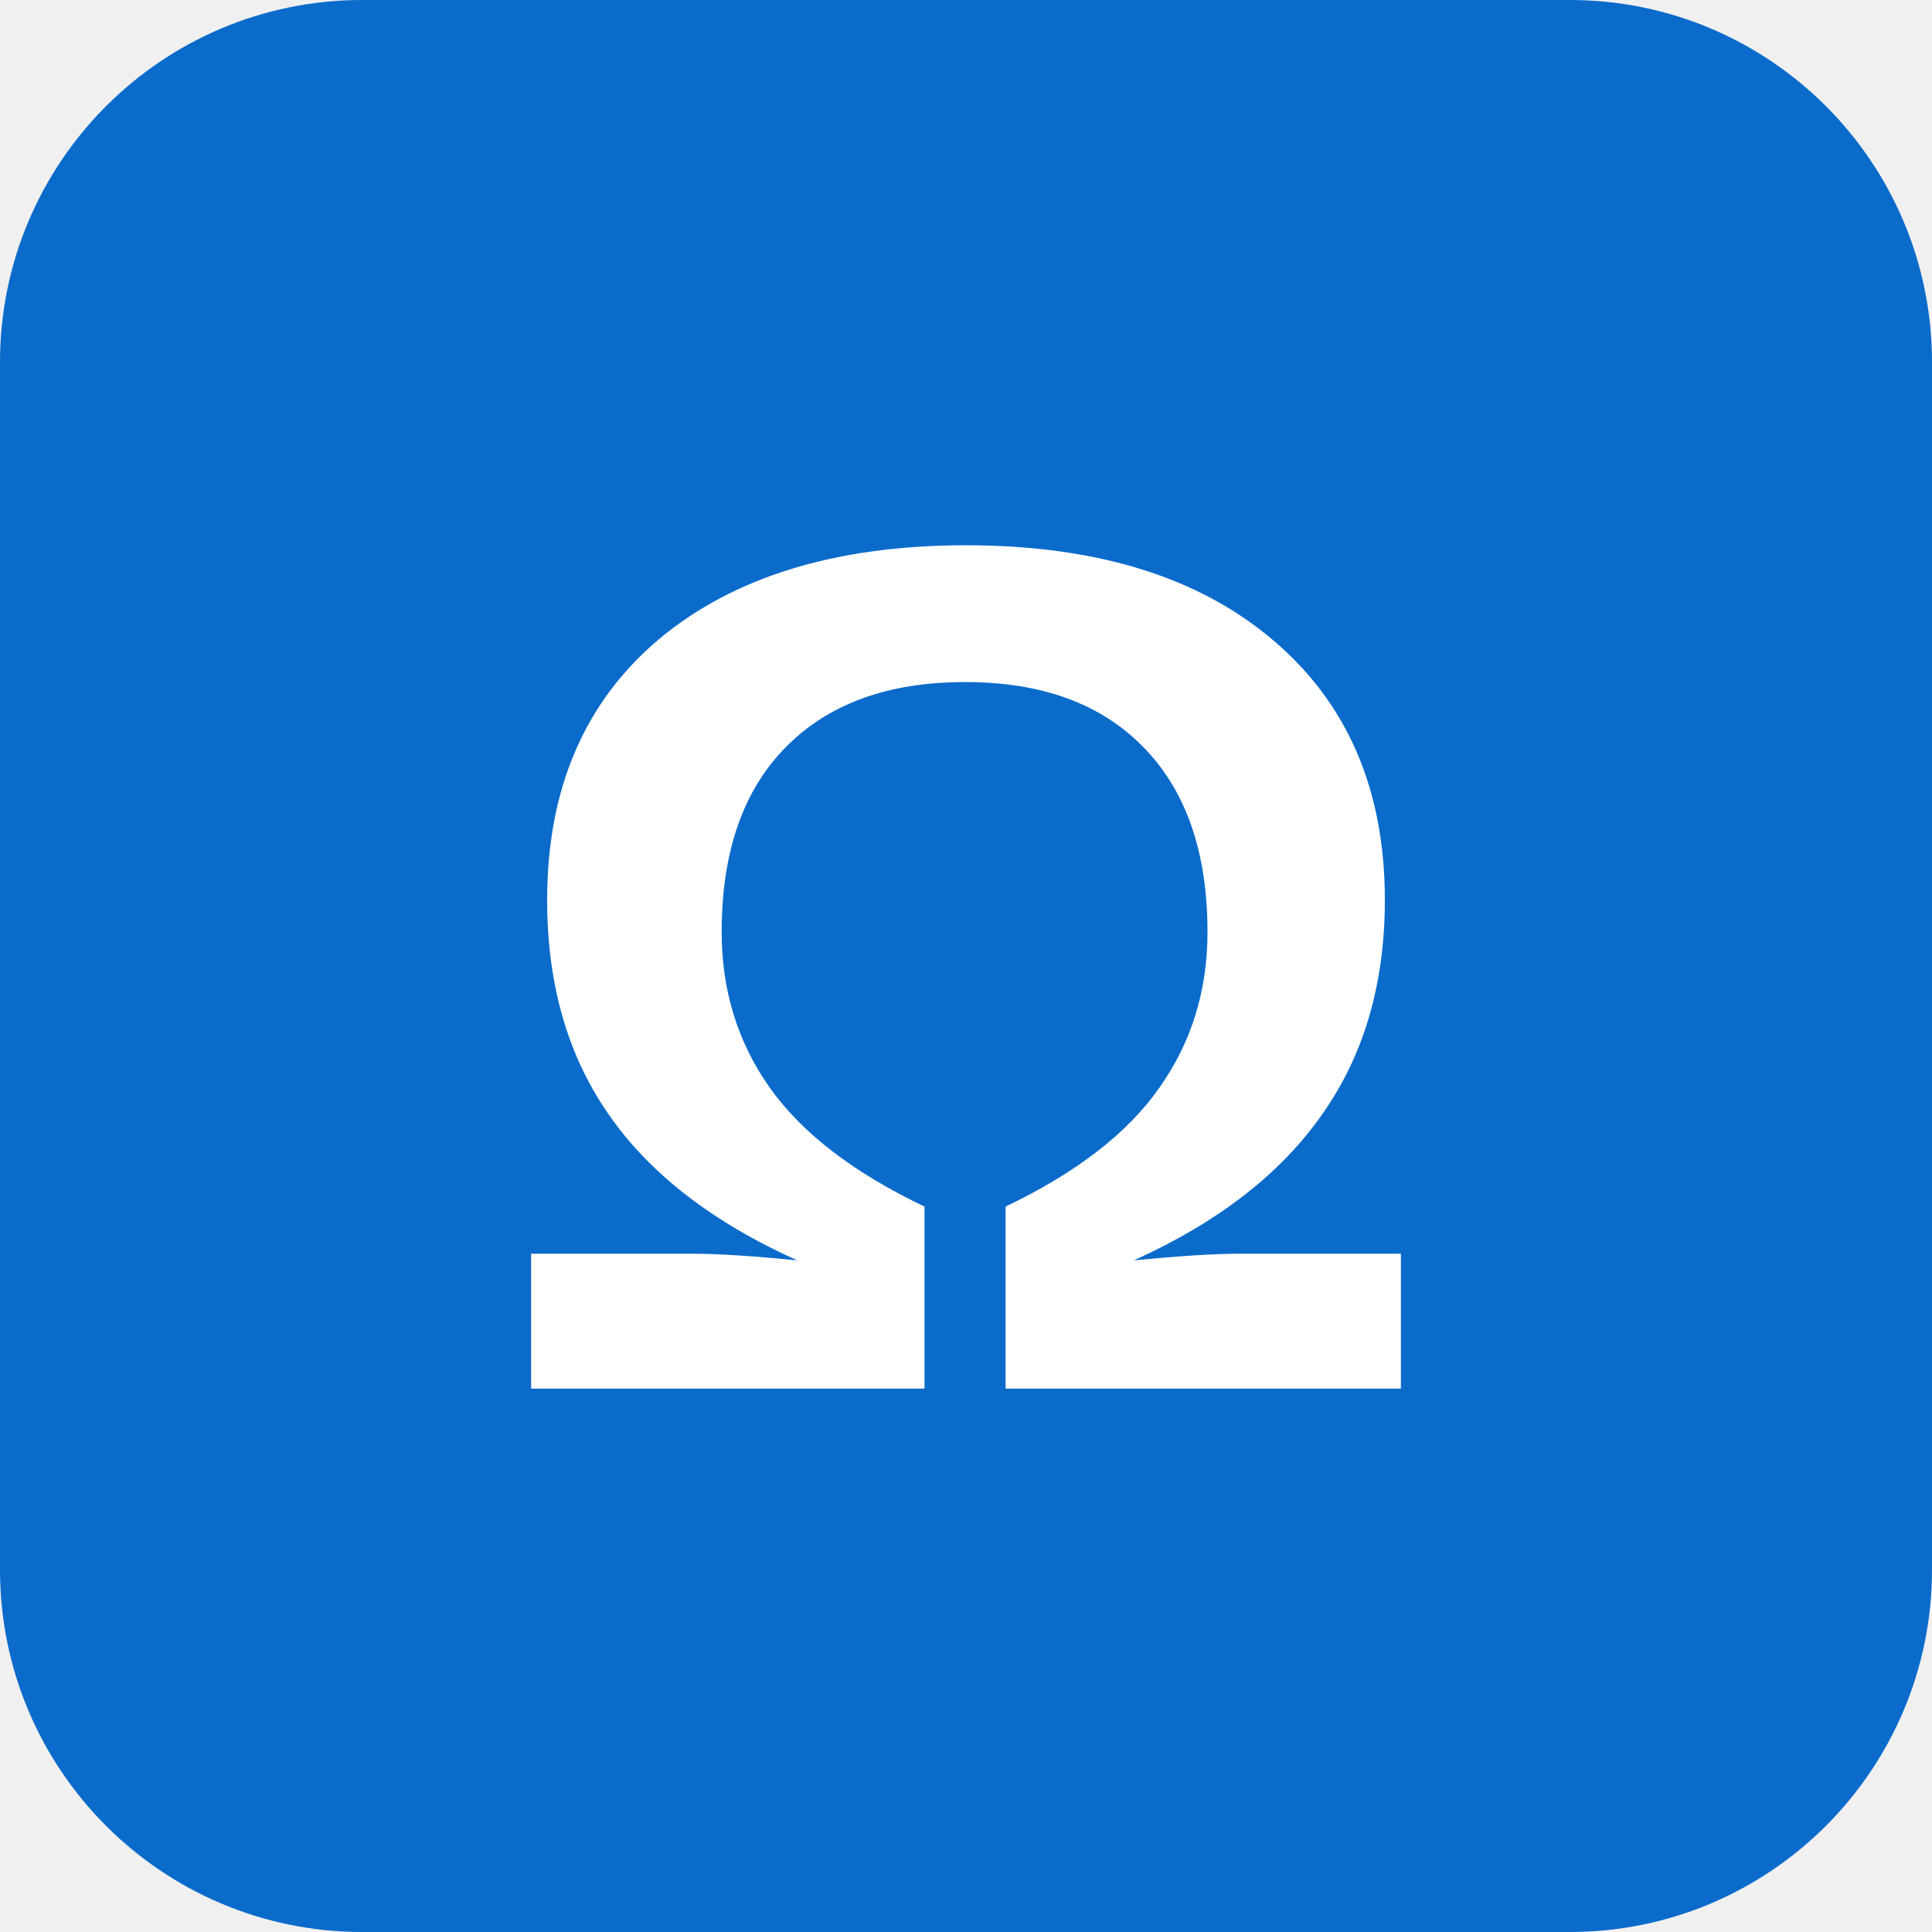
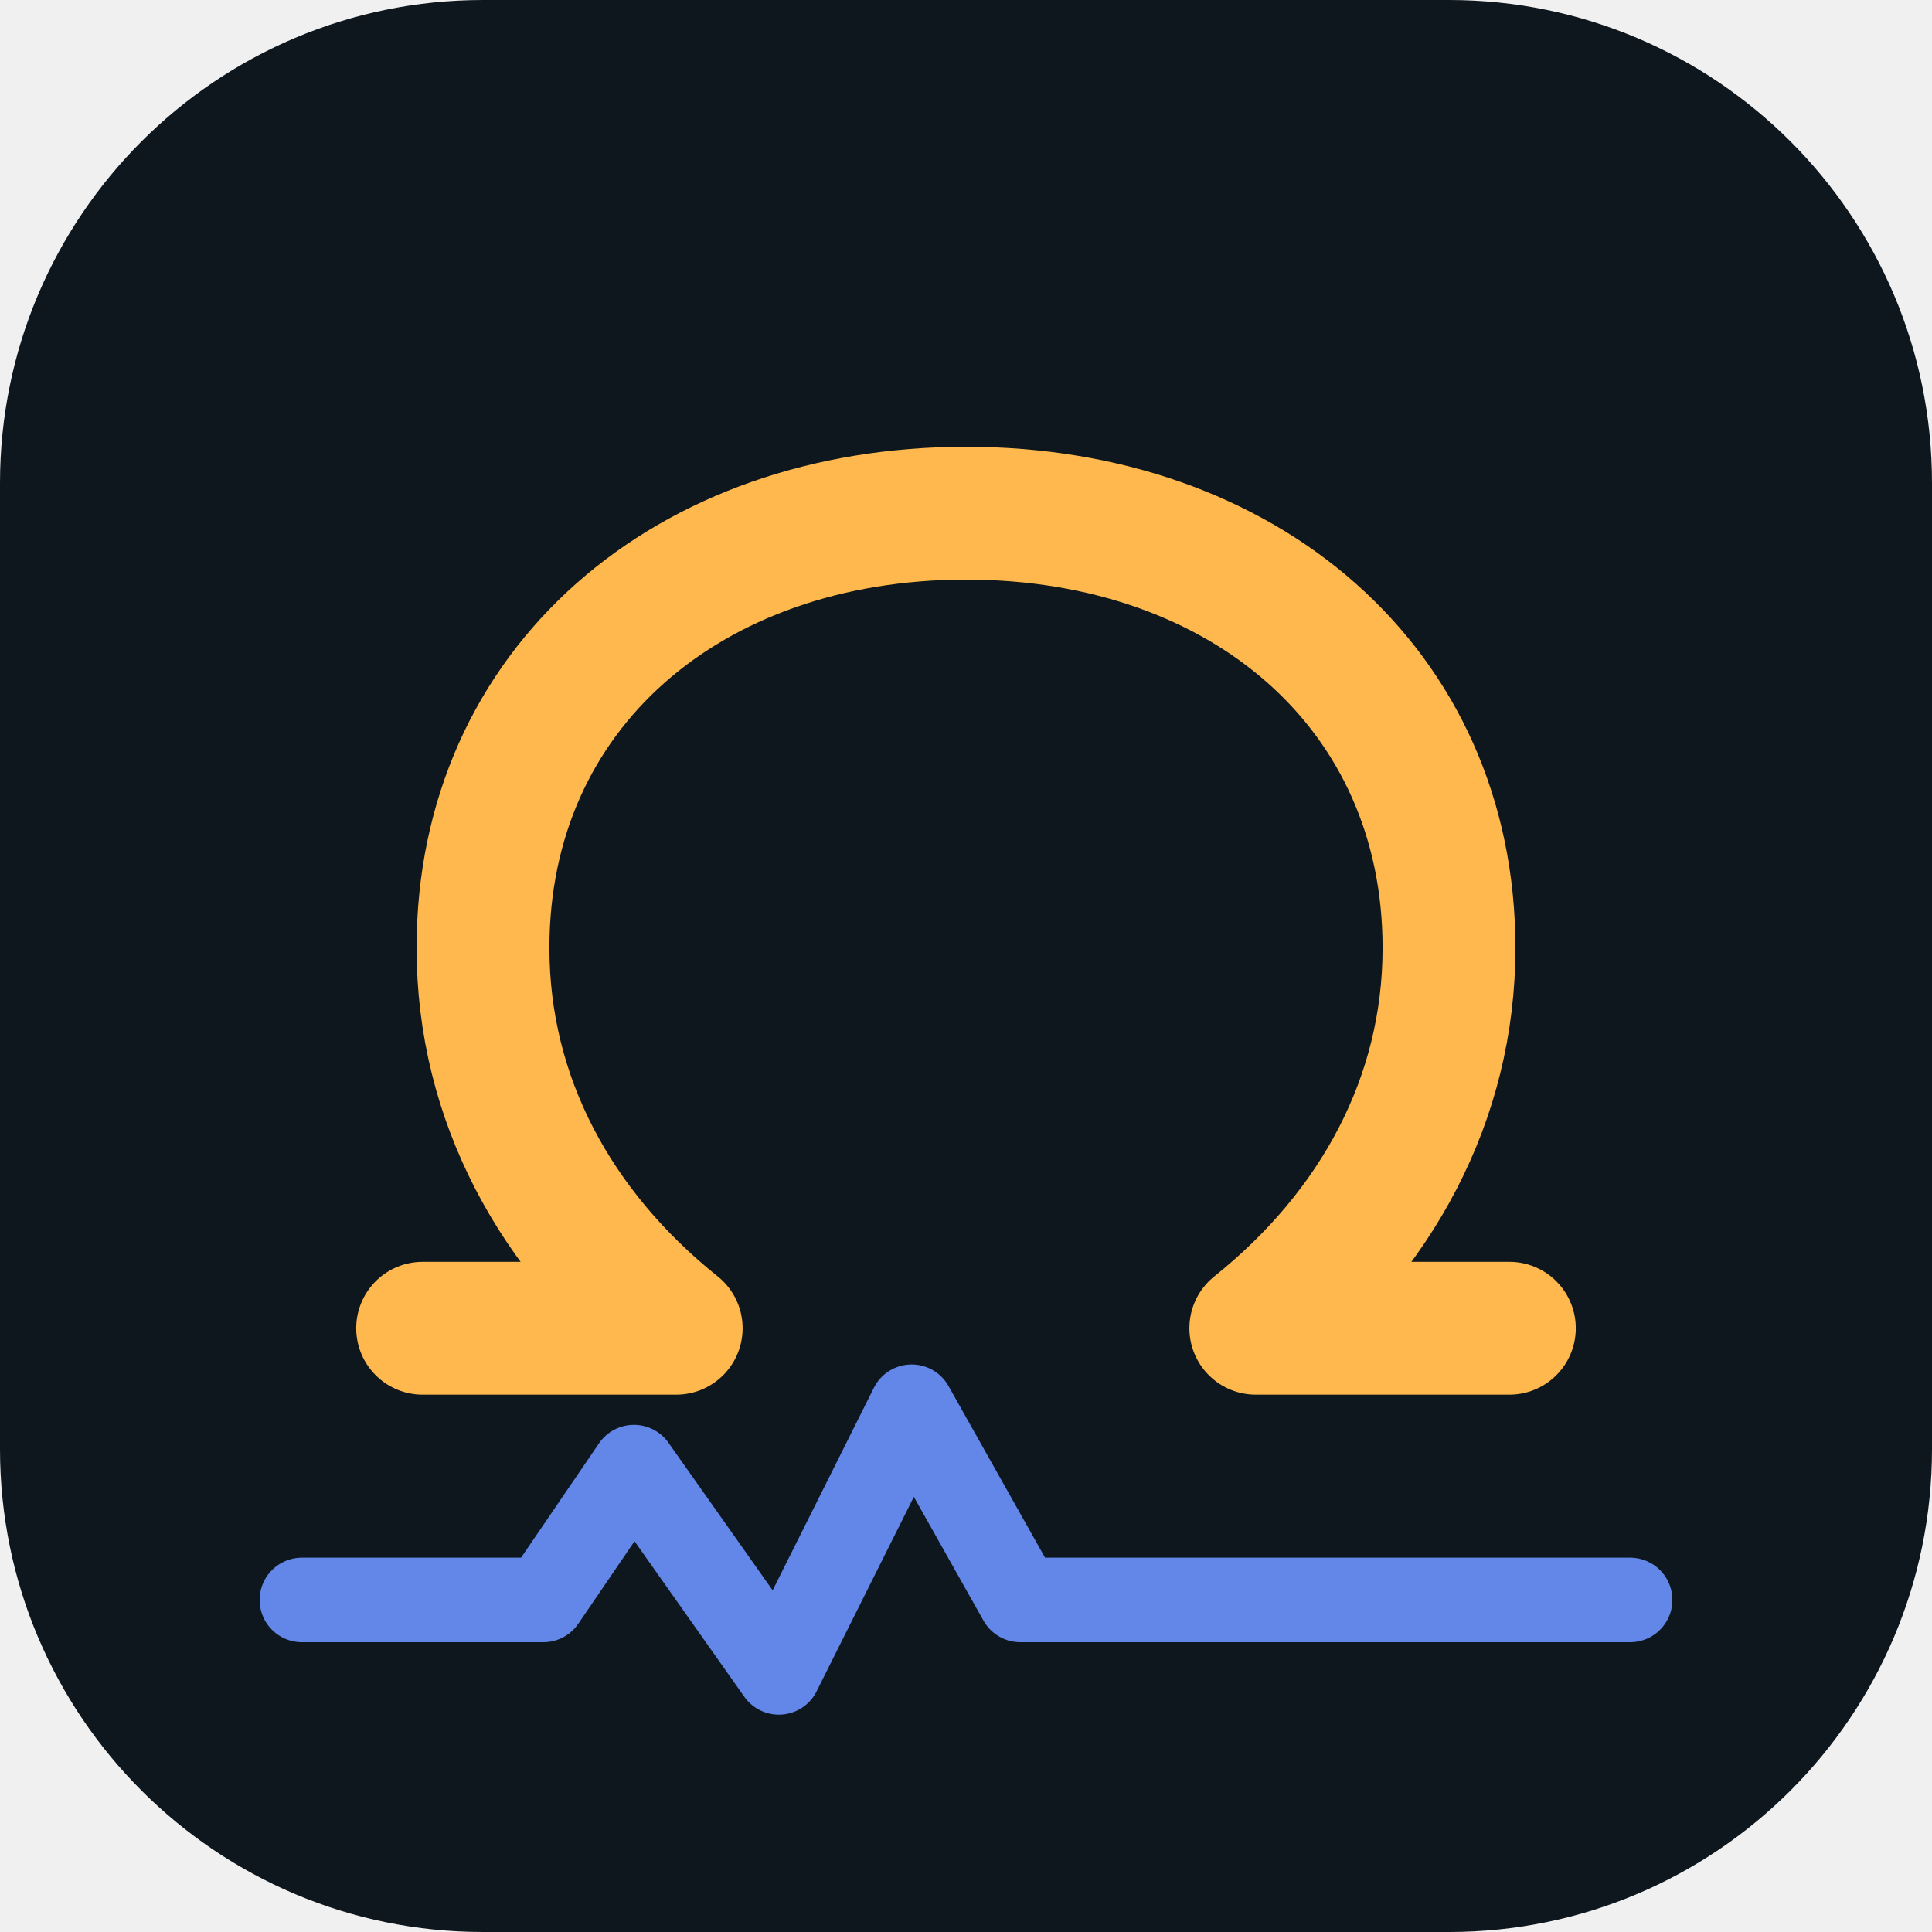
<svg xmlns="http://www.w3.org/2000/svg" viewBox="0 0 32 32">
-   <rect width="32" height="32" rx="6" fill="#0b6bcb" />
-   <text x="16" y="23" text-anchor="middle" font-family="Arial" font-weight="700" font-size="20" fill="#fff">Ω</text>
+   <rect width="32" height="32" rx="8" fill="#0e171e" />
+   <path d="M7 22h4.2c-2-1.6-3.2-3.8-3.2-6.3C8 11.4 11.4 8.5 16 8.5s8 2.9 8 7.2c0 2.5-1.2 4.7-3.2 6.3H25" fill="none" stroke="#ffb84d" stroke-width="2.2" stroke-linecap="round" stroke-linejoin="round" />
+   <path d="M5 26.5h4l1.5-2.2 2.4 3.4 2.2-4.4 1.8 3.2H27" fill="none" stroke="#6b93ff" stroke-width="1.4" stroke-linecap="round" stroke-linejoin="round" opacity=".9" />
</svg>
